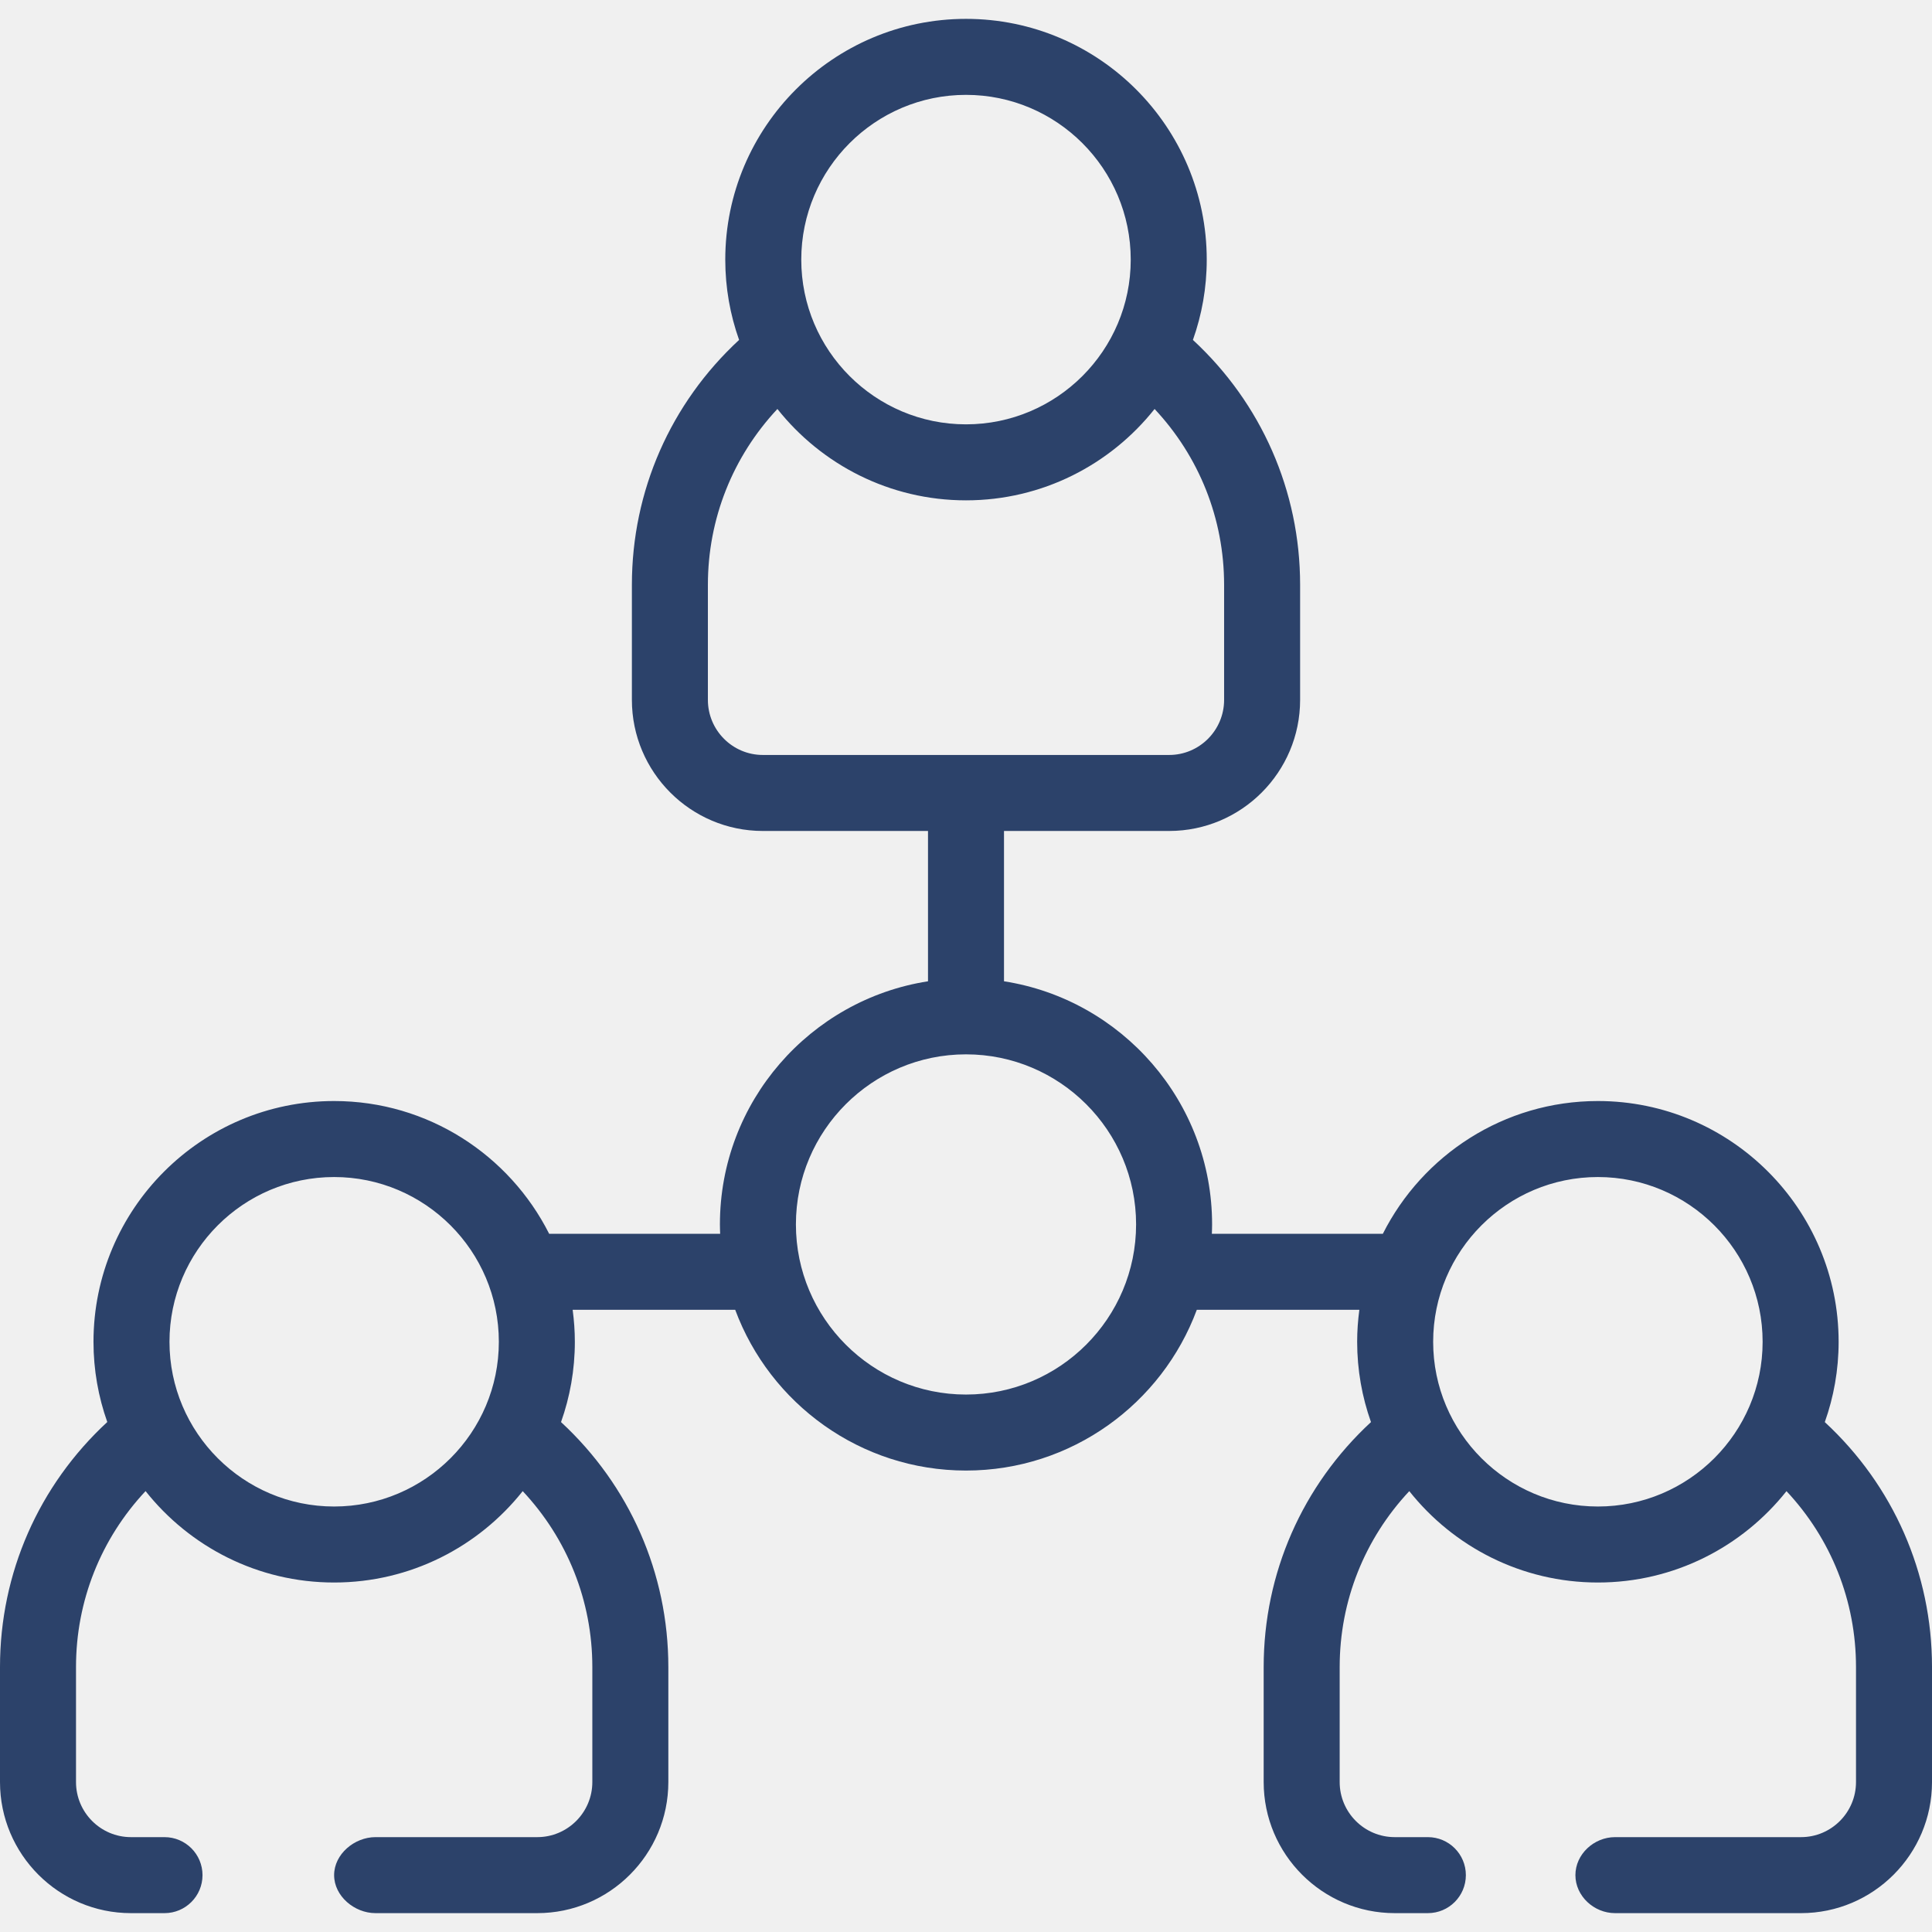
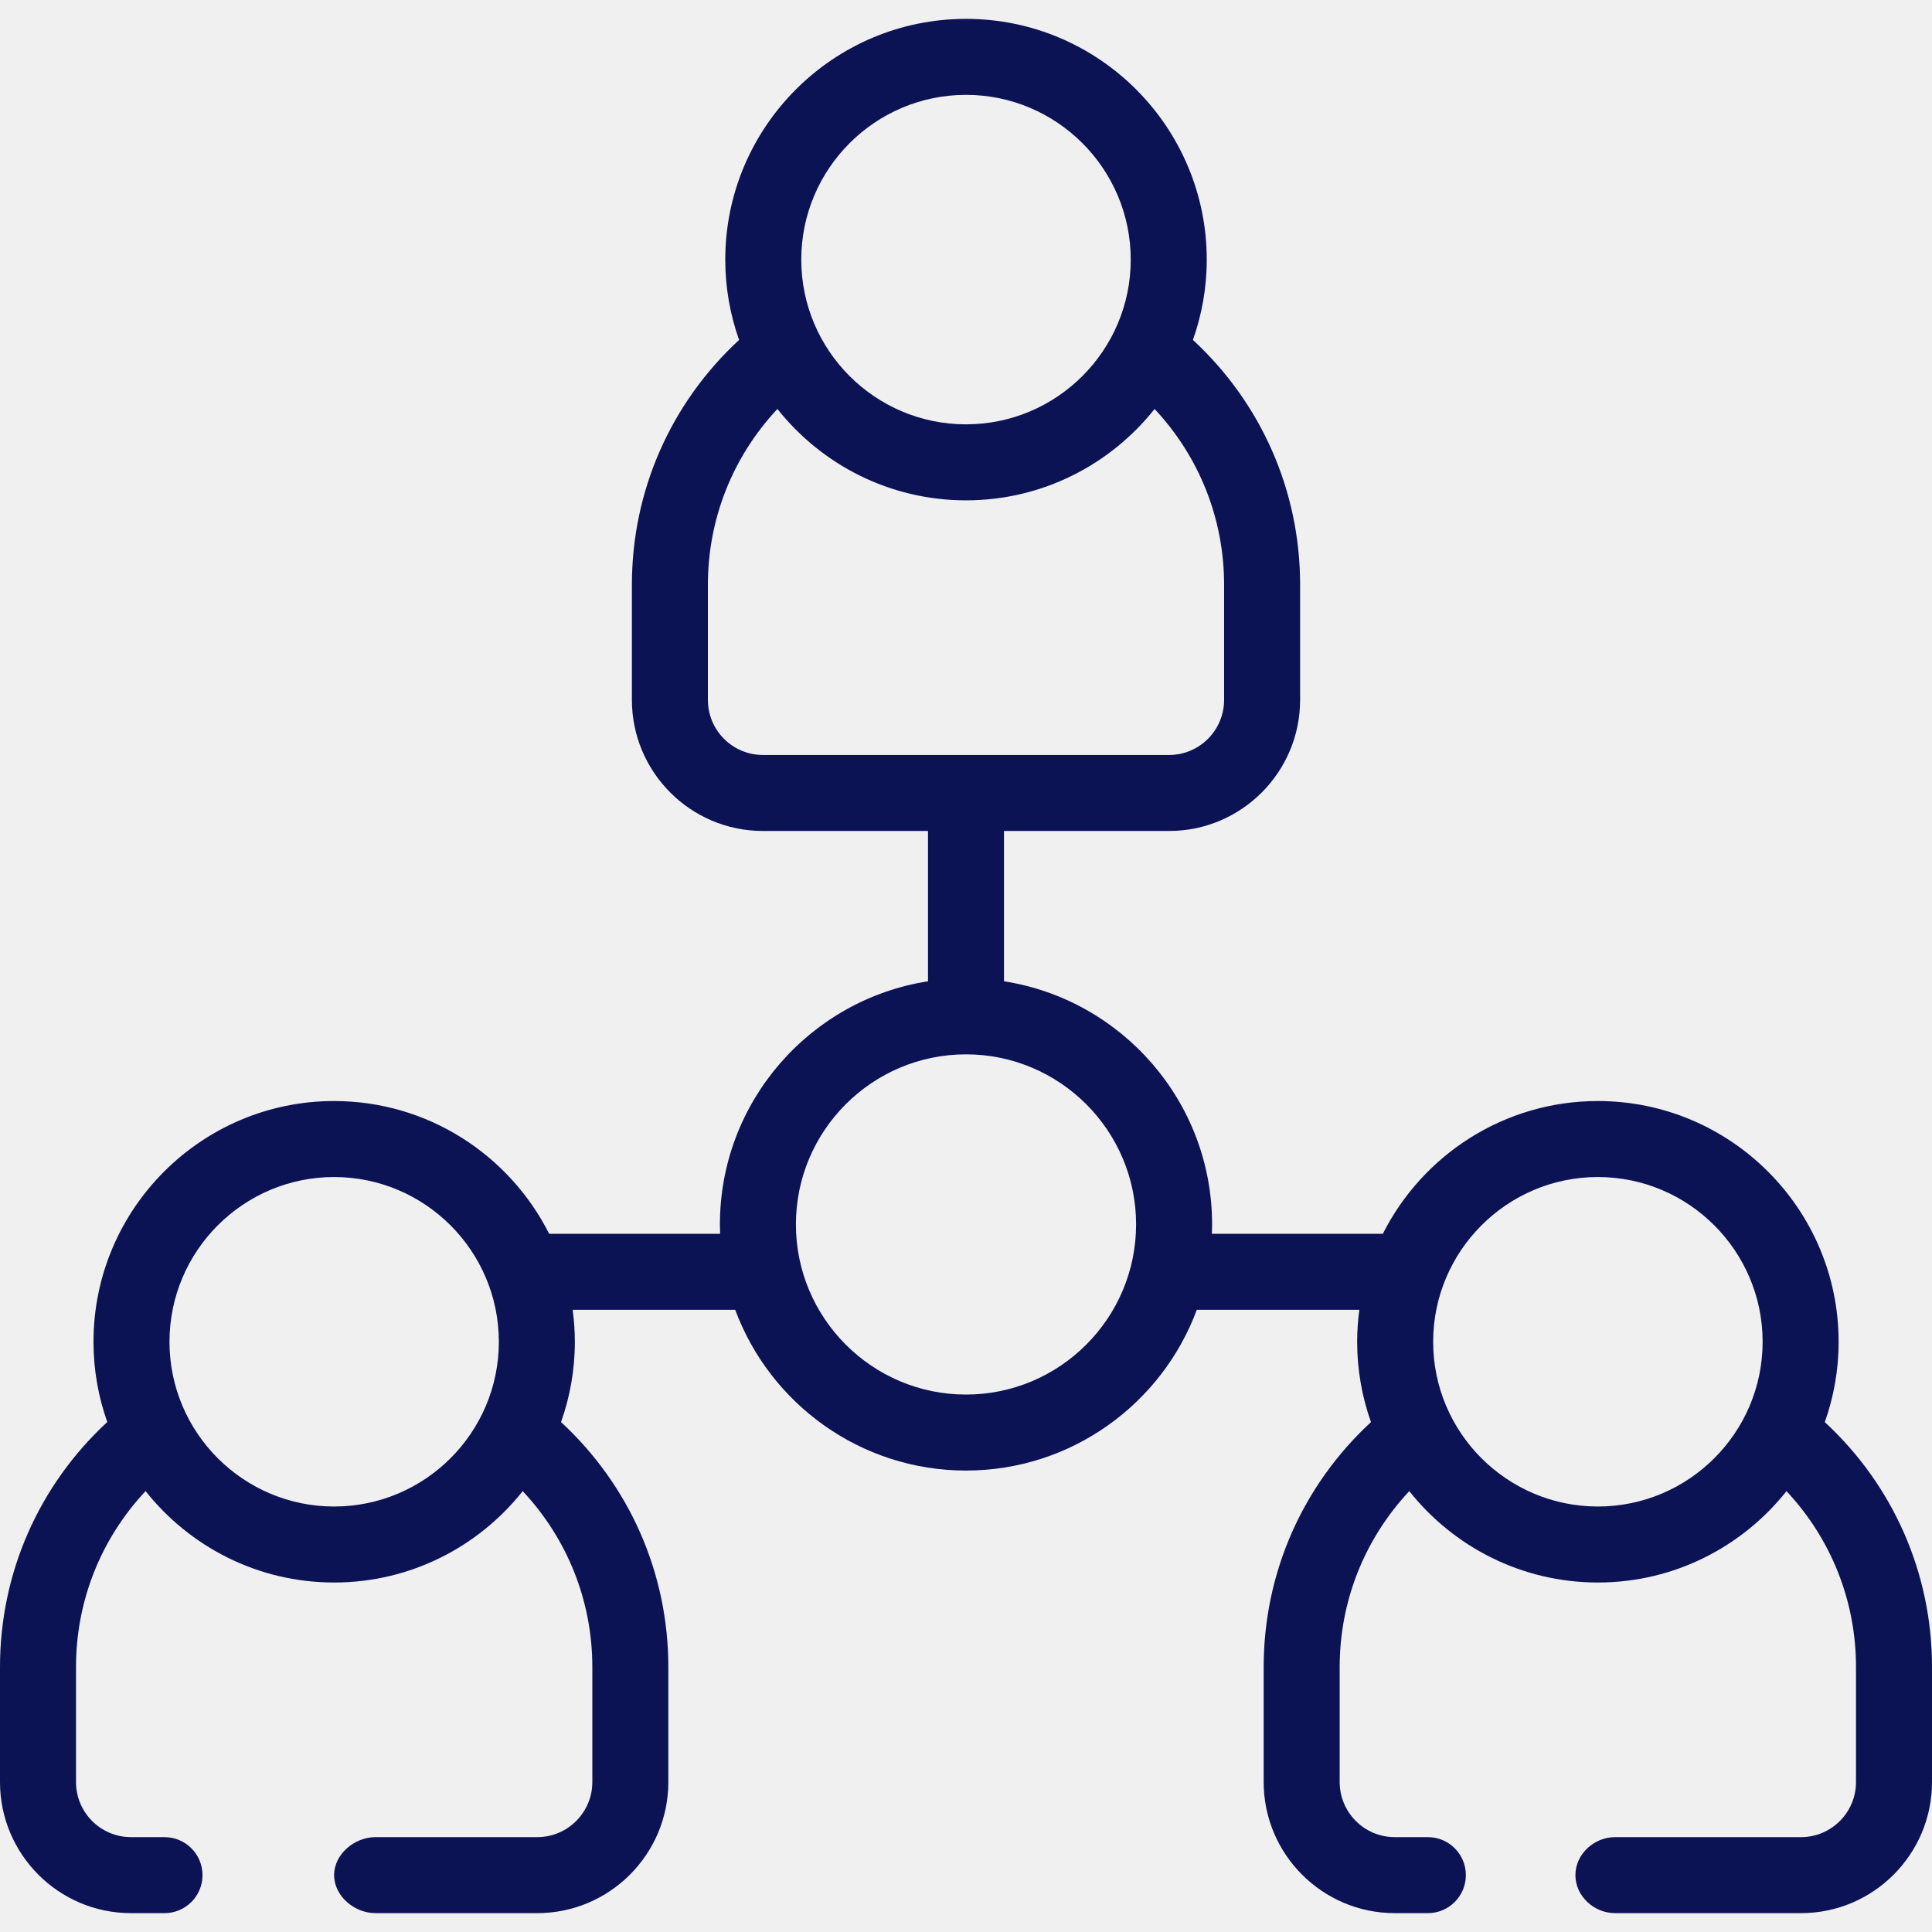
<svg xmlns="http://www.w3.org/2000/svg" width="512" height="512" viewBox="0 0 512 512" fill="none">
  <g clip-path="url(#clip0)">
-     <path d="M483.593 376.87C485.956 370.212 487.255 363.055 487.255 355.597C487.255 320.41 458.636 291.784 423.458 291.784C398.568 291.784 376.976 306.124 366.467 326.969H321.155C321.186 326.141 321.218 325.313 321.218 324.478C321.218 291.947 297.267 264.907 266.071 260.052V220.215H309.841C328.976 220.215 344.544 204.631 344.544 185.475V154.981C344.544 130.119 334.28 106.871 316.137 90.084C318.5 83.426 319.799 76.269 319.799 68.812C319.799 33.625 291.18 4.999 256.001 4.999C220.823 4.999 192.204 33.625 192.204 68.812C192.204 76.269 193.502 83.426 195.866 90.083C177.722 106.871 167.458 130.119 167.458 154.981V185.475C167.458 204.631 183.026 220.215 202.162 220.215H245.931V260.052C214.735 264.908 190.785 291.948 190.785 324.478C190.785 325.313 190.817 326.141 190.848 326.969H145.535C135.026 306.124 113.435 291.784 88.545 291.784C53.382 291.784 24.776 320.41 24.776 355.597C24.776 363.047 26.072 370.198 28.43 376.85C10.271 393.639 0 416.895 0 441.767V472.262C0 491.418 15.568 507.002 34.703 507.002H43.596C49.158 507.002 53.667 502.493 53.667 496.931C53.667 491.369 49.158 486.86 43.596 486.86H34.703C26.674 486.86 20.142 480.312 20.142 472.262V441.767C20.142 424.254 26.756 407.772 38.575 395.156C50.266 409.899 68.313 419.382 88.544 419.382C108.778 419.382 126.829 409.903 138.525 395.166C150.354 407.79 156.974 424.268 156.974 441.766V472.261C156.974 480.31 150.429 486.859 142.383 486.859H99.5C93.938 486.859 88.545 491.369 88.545 496.931C88.545 502.493 93.938 507.001 99.5 507.001H142.383C161.535 507.001 177.116 491.417 177.116 472.261V441.766C177.116 416.914 166.842 393.665 148.679 376.868C151.042 370.21 152.341 363.054 152.341 355.596C152.341 352.717 152.131 349.889 151.76 347.11H194.837C204.056 371.956 227.992 389.711 256.001 389.711C284.01 389.711 307.947 371.956 317.166 347.11H360.242C359.871 349.889 359.661 352.718 359.661 355.596C359.661 363.053 360.959 370.21 363.323 376.868C345.161 393.665 334.886 416.915 334.886 441.766V472.261C334.886 491.417 350.467 507.001 369.619 507.001H378.398C383.96 507.001 388.469 502.492 388.469 496.93C388.469 491.368 383.96 486.859 378.398 486.859H369.619C361.573 486.859 355.028 480.311 355.028 472.261V441.766C355.028 424.268 361.648 407.789 373.477 395.166C385.173 409.903 403.224 419.382 423.459 419.382C443.693 419.382 461.743 409.904 473.439 395.168C485.25 407.782 491.86 424.259 491.86 441.766V472.261C491.86 480.31 485.328 486.859 477.299 486.859L428 486.86C422.438 486.86 417.5 491.368 417.5 496.93C417.5 502.492 422.438 507.001 428 507.001H477.299C496.434 507.001 512.002 491.417 512.002 472.261V441.766C512 416.904 501.736 393.656 483.593 376.87ZM256 25.14C280.072 25.14 299.656 44.731 299.656 68.812C299.656 92.876 280.072 112.455 256 112.455C231.929 112.455 212.345 92.877 212.345 68.812C212.345 44.731 231.929 25.14 256 25.14ZM187.598 185.475V154.981C187.598 137.474 194.208 120.998 206.019 108.382C217.715 123.118 235.765 132.596 255.999 132.596C276.233 132.596 294.283 123.118 305.98 108.383C317.791 120.998 324.401 137.475 324.401 154.981V185.475C324.401 193.524 317.869 200.073 309.84 200.073H202.16C194.131 200.073 187.598 193.525 187.598 185.475ZM88.543 399.241C64.487 399.241 44.915 379.662 44.915 355.597C44.915 331.517 64.486 311.926 88.543 311.926C112.614 311.926 132.198 331.517 132.198 355.597C132.198 379.662 112.614 399.241 88.543 399.241ZM256 369.57C231.145 369.57 210.925 349.342 210.925 324.478C210.925 299.629 231.146 279.413 256 279.413C280.855 279.413 301.076 299.629 301.076 324.478C301.076 349.342 280.855 369.57 256 369.57ZM423.458 399.241C399.386 399.241 379.802 379.662 379.802 355.597C379.802 331.517 399.386 311.926 423.458 311.926C447.529 311.926 467.113 331.517 467.113 355.597C467.113 379.662 447.529 399.241 423.458 399.241Z" fill="#2C426A" />
+     <path d="M483.593 376.87C485.956 370.212 487.255 363.055 487.255 355.597C487.255 320.41 458.636 291.784 423.458 291.784C398.568 291.784 376.976 306.124 366.467 326.969H321.155C321.186 326.141 321.218 325.313 321.218 324.478C321.218 291.947 297.267 264.907 266.071 260.052V220.215H309.841C328.976 220.215 344.544 204.631 344.544 185.475V154.981C344.544 130.119 334.28 106.871 316.137 90.084C318.5 83.426 319.799 76.269 319.799 68.812C319.799 33.625 291.18 4.999 256.001 4.999C220.823 4.999 192.204 33.625 192.204 68.812C192.204 76.269 193.502 83.426 195.866 90.083C177.722 106.871 167.458 130.119 167.458 154.981V185.475C167.458 204.631 183.026 220.215 202.162 220.215H245.931V260.052C214.735 264.908 190.785 291.948 190.785 324.478C190.785 325.313 190.817 326.141 190.848 326.969H145.535C135.026 306.124 113.435 291.784 88.545 291.784C53.382 291.784 24.776 320.41 24.776 355.597C24.776 363.047 26.072 370.198 28.43 376.85C10.271 393.639 0 416.895 0 441.767V472.262C0 491.418 15.568 507.002 34.703 507.002H43.596C49.158 507.002 53.667 502.493 53.667 496.931C53.667 491.369 49.158 486.86 43.596 486.86H34.703C26.674 486.86 20.142 480.312 20.142 472.262V441.767C20.142 424.254 26.756 407.772 38.575 395.156C50.266 409.899 68.313 419.382 88.544 419.382C108.778 419.382 126.829 409.903 138.525 395.166C150.354 407.79 156.974 424.268 156.974 441.766V472.261C156.974 480.31 150.429 486.859 142.383 486.859H99.5C93.938 486.859 88.545 491.369 88.545 496.931C88.545 502.493 93.938 507.001 99.5 507.001H142.383C161.535 507.001 177.116 491.417 177.116 472.261V441.766C177.116 416.914 166.842 393.665 148.679 376.868C151.042 370.21 152.341 363.054 152.341 355.596C152.341 352.717 152.131 349.889 151.76 347.11H194.837C204.056 371.956 227.992 389.711 256.001 389.711C284.01 389.711 307.947 371.956 317.166 347.11H360.242C359.871 349.889 359.661 352.718 359.661 355.596C359.661 363.053 360.959 370.21 363.323 376.868C345.161 393.665 334.886 416.915 334.886 441.766V472.261C334.886 491.417 350.467 507.001 369.619 507.001H378.398C383.96 507.001 388.469 502.492 388.469 496.93C388.469 491.368 383.96 486.859 378.398 486.859H369.619C361.573 486.859 355.028 480.311 355.028 472.261V441.766C355.028 424.268 361.648 407.789 373.477 395.166C385.173 409.903 403.224 419.382 423.459 419.382C443.693 419.382 461.743 409.904 473.439 395.168C485.25 407.782 491.86 424.259 491.86 441.766V472.261C491.86 480.31 485.328 486.859 477.299 486.859L428 486.86C422.438 486.86 417.5 491.368 417.5 496.93C417.5 502.492 422.438 507.001 428 507.001H477.299C496.434 507.001 512.002 491.417 512.002 472.261V441.766C512 416.904 501.736 393.656 483.593 376.87ZM256 25.14C280.072 25.14 299.656 44.731 299.656 68.812C299.656 92.876 280.072 112.455 256 112.455C231.929 112.455 212.345 92.877 212.345 68.812C212.345 44.731 231.929 25.14 256 25.14ZM187.598 185.475V154.981C187.598 137.474 194.208 120.998 206.019 108.382C217.715 123.118 235.765 132.596 255.999 132.596C276.233 132.596 294.283 123.118 305.98 108.383C317.791 120.998 324.401 137.475 324.401 154.981V185.475C324.401 193.524 317.869 200.073 309.84 200.073H202.16C194.131 200.073 187.598 193.525 187.598 185.475ZM88.543 399.241C64.487 399.241 44.915 379.662 44.915 355.597C44.915 331.517 64.486 311.926 88.543 311.926C112.614 311.926 132.198 331.517 132.198 355.597C132.198 379.662 112.614 399.241 88.543 399.241ZM256 369.57C231.145 369.57 210.925 349.342 210.925 324.478C210.925 299.629 231.146 279.413 256 279.413C280.855 279.413 301.076 299.629 301.076 324.478C301.076 349.342 280.855 369.57 256 369.57ZM423.458 399.241C399.386 399.241 379.802 379.662 379.802 355.597C379.802 331.517 399.386 311.926 423.458 311.926C447.529 311.926 467.113 331.517 467.113 355.597C467.113 379.662 447.529 399.241 423.458 399.241Z" fill="#0b1354" />
  </g>
  <defs>
    <clipPath id="clip0">
      <rect width="512" height="512" fill="white" />
    </clipPath>
  </defs>
</svg>
